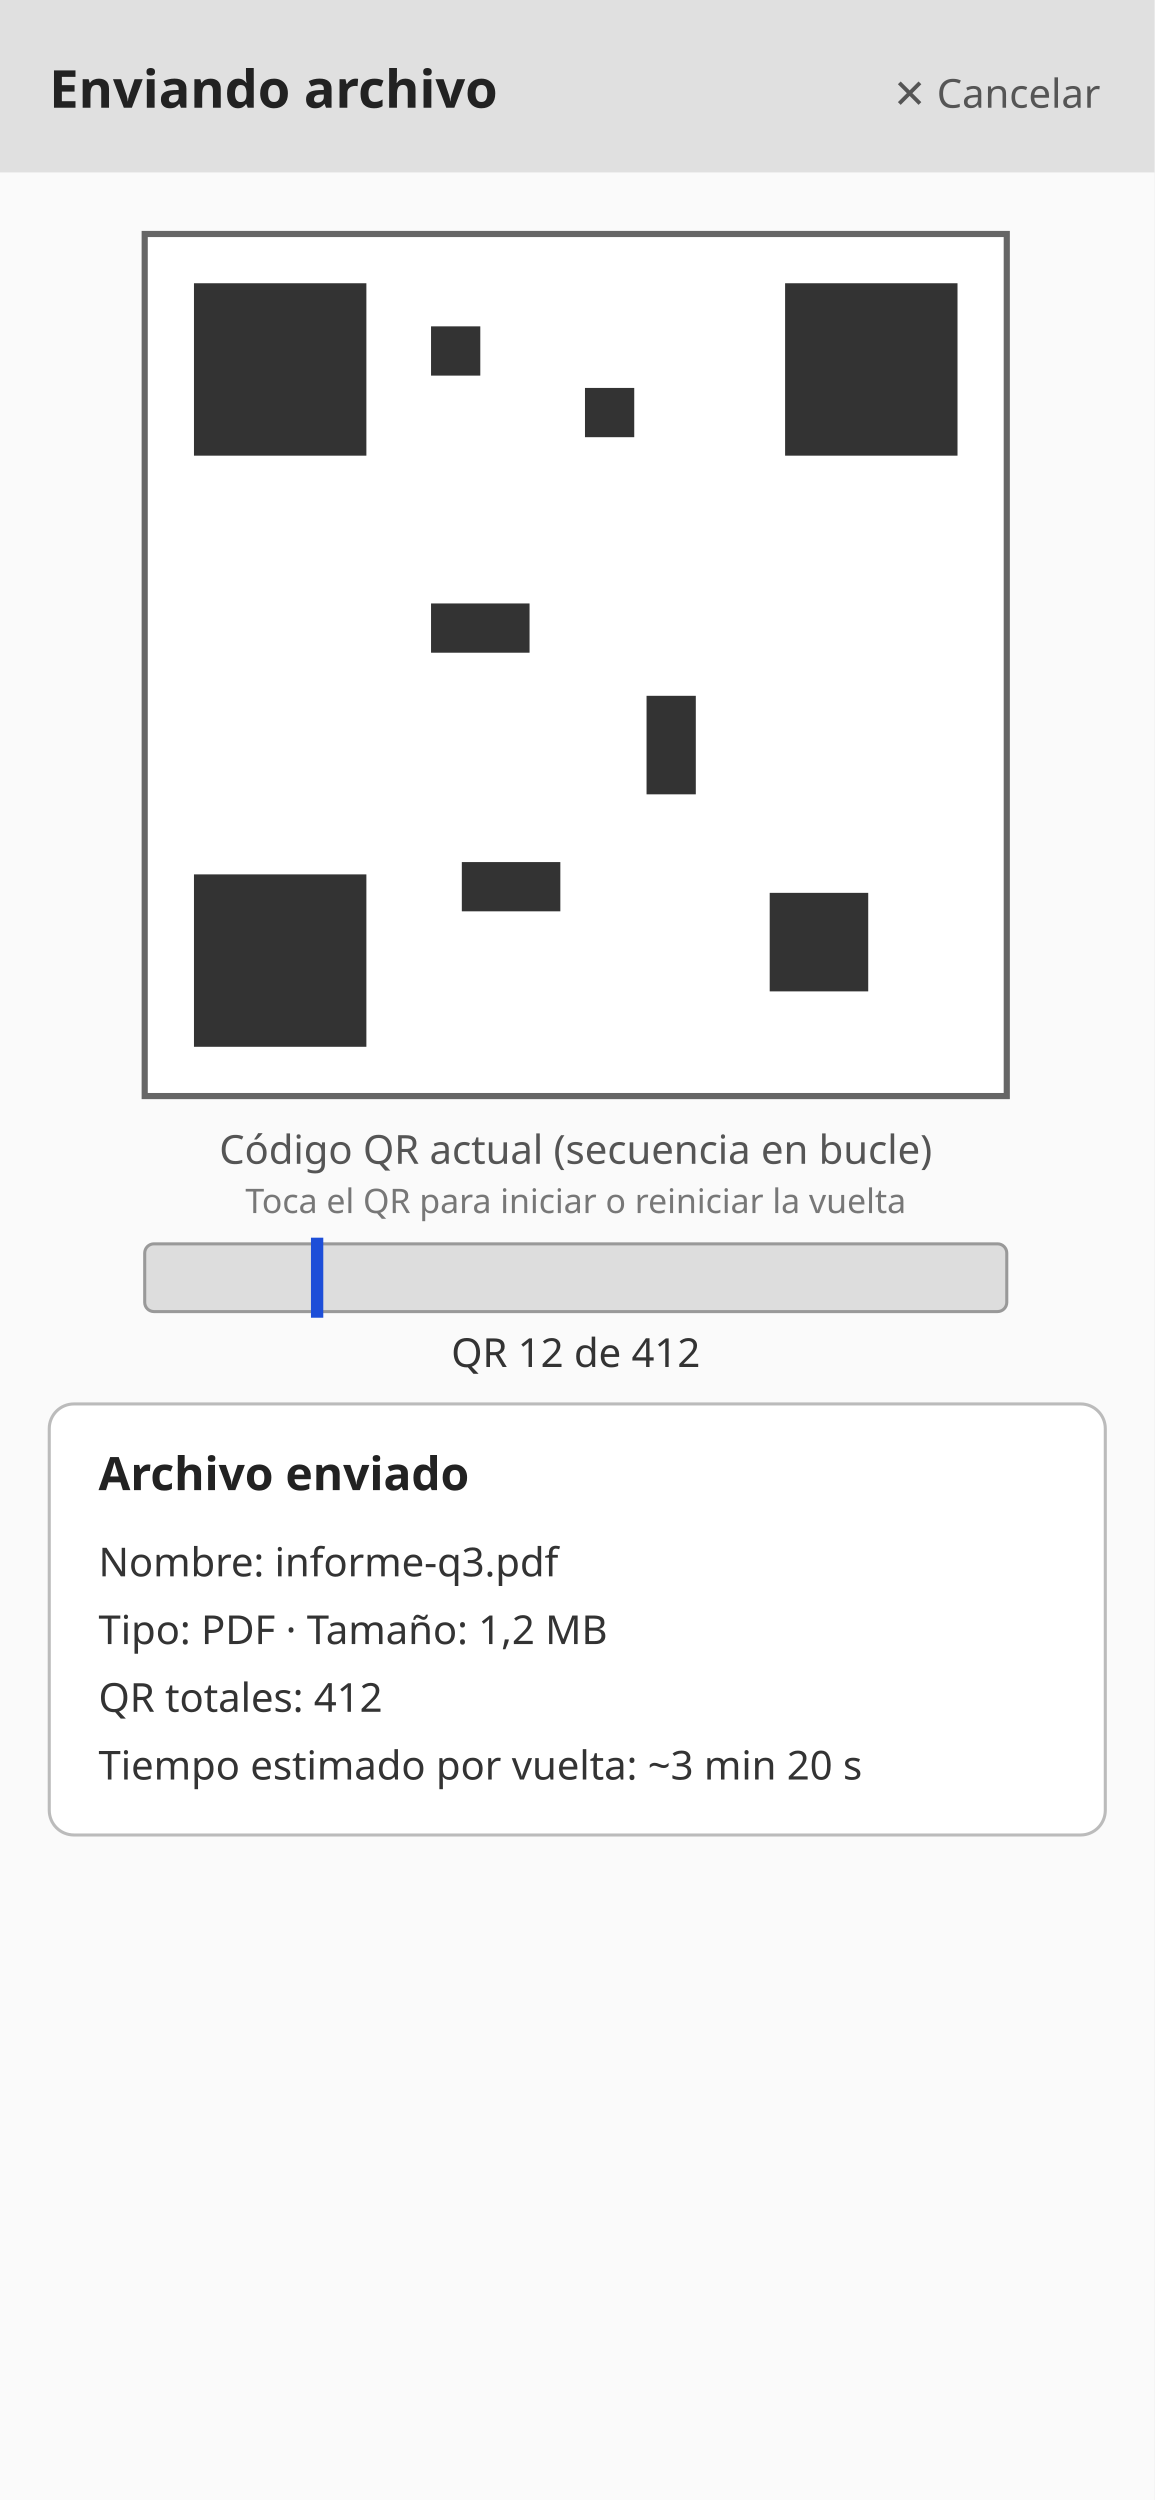
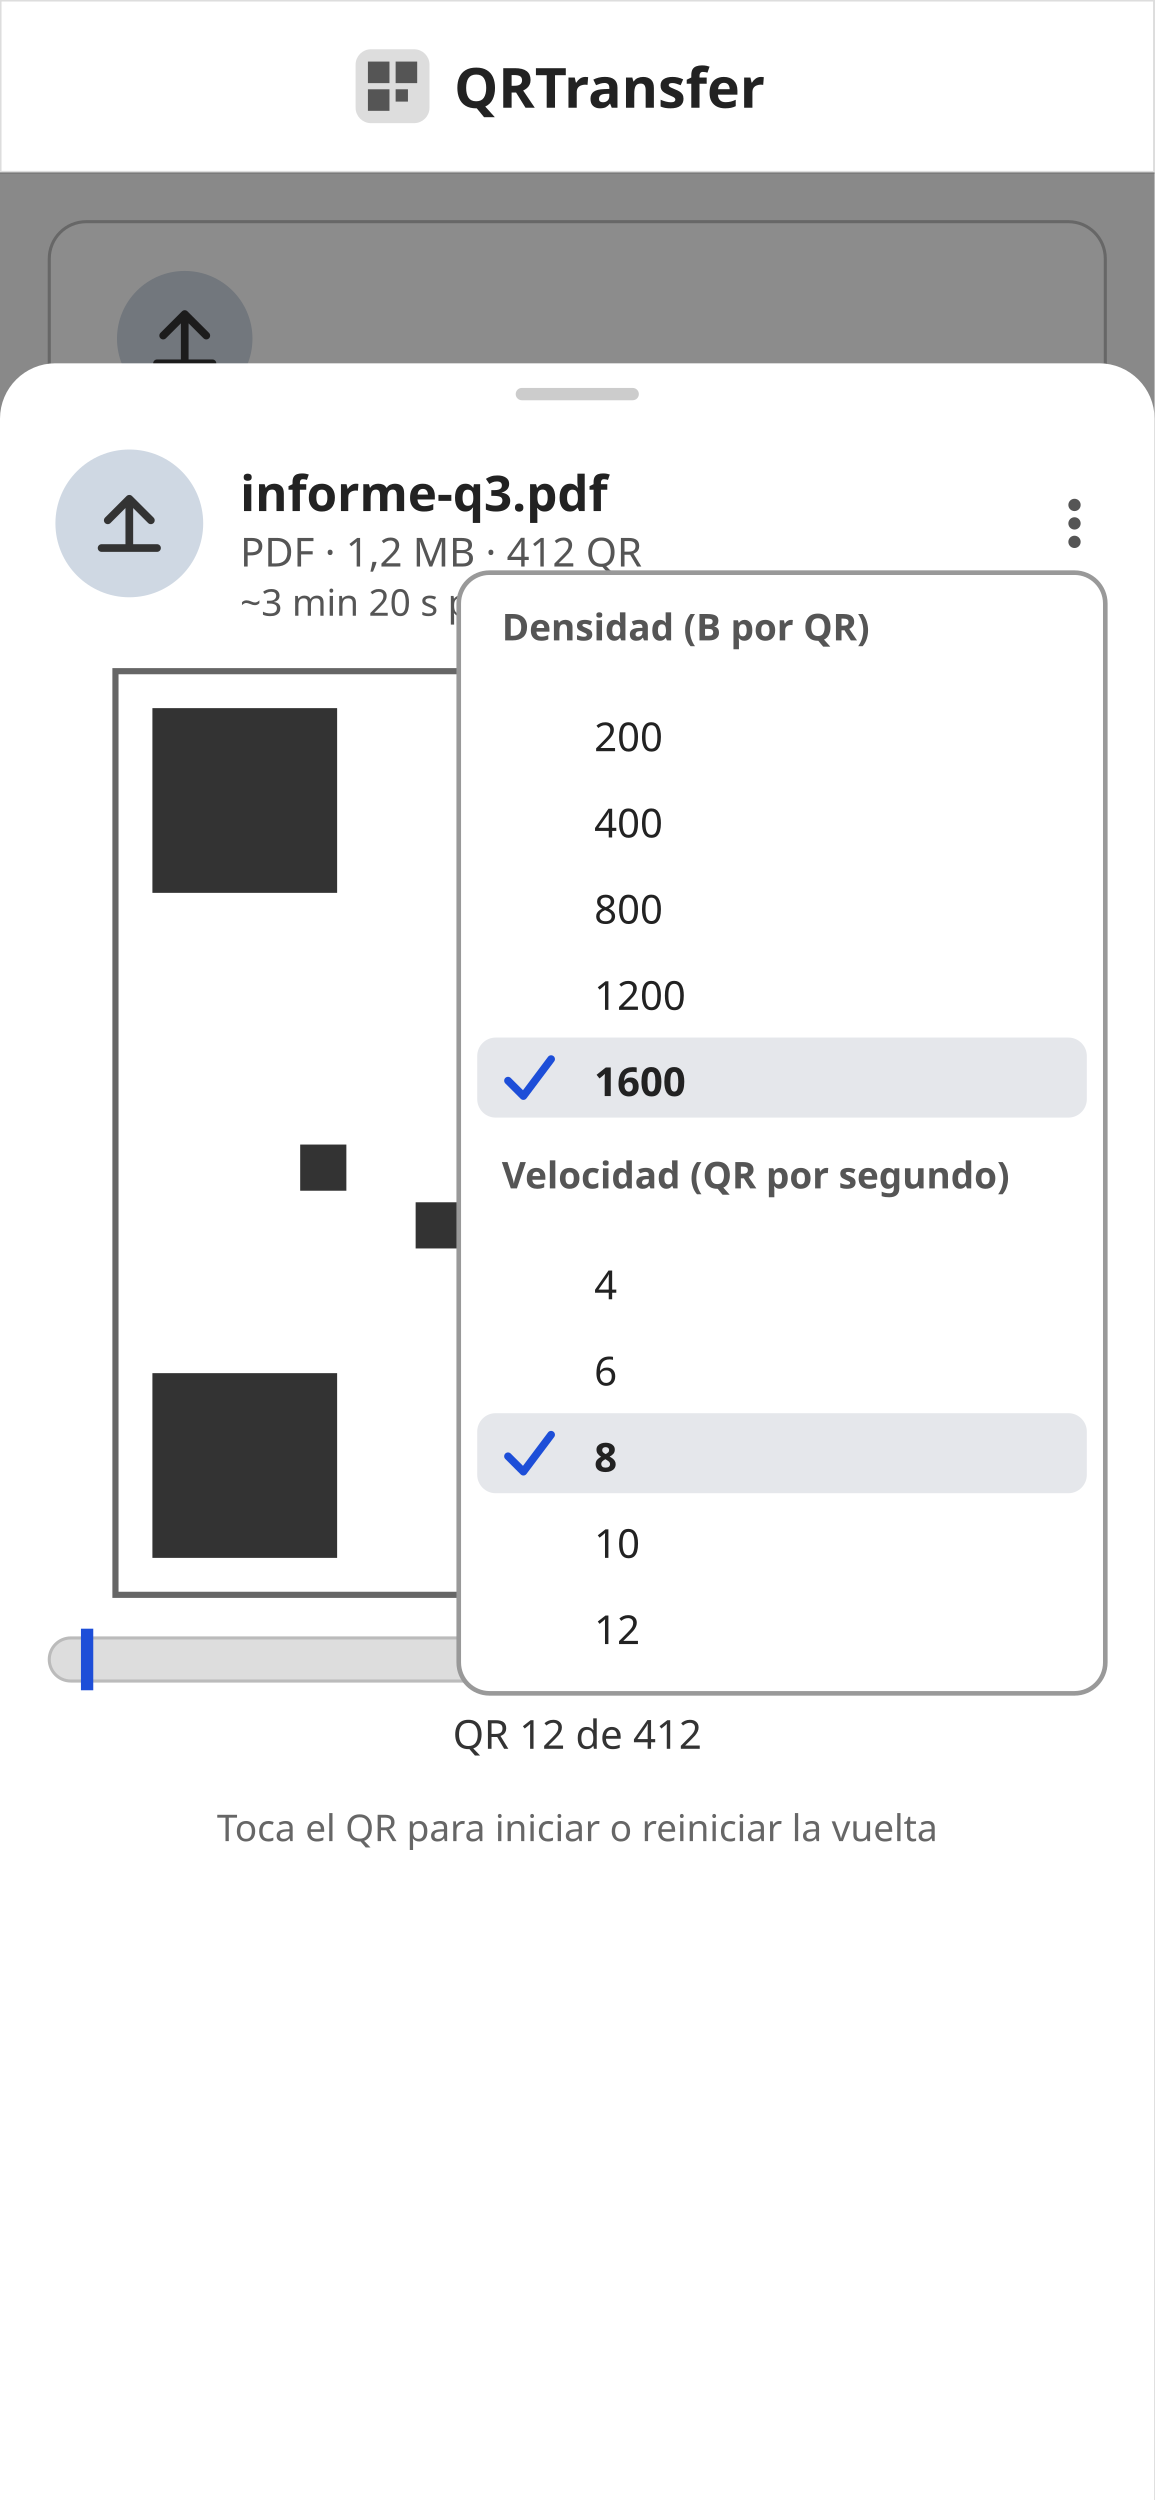
<svg xmlns="http://www.w3.org/2000/svg" viewBox="0 0 375 812" font-family="sans-serif" font-size="13">
  <rect width="375" height="812" fill="#fafafa" />
-   <rect width="375" height="56" fill="#e0e0e0" />
-   <text x="16" y="35" font-size="17" font-weight="bold" fill="#222">Enviando archivo</text>
-   <text x="290" y="35" fill="#555">✕ Cancelar</text>
-   <rect x="47" y="76" width="280" height="280" fill="#fff" stroke="#666" stroke-width="2" />
+   <rect width="375" height="56" fill="#fff" stroke="#ddd" />
+   <rect x="115.5" y="16" width="24" height="24" rx="5" fill="#ddd" />
+   <g fill="#555">
+     <rect x="119.5" y="20" width="7" height="7" />
+     <rect x="128.5" y="20" width="7" height="7" />
+     <rect x="119.5" y="29" width="7" height="7" />
+     <rect x="128.5" y="29" width="4" height="4" />
+   </g>
+   <text x="147.5" y="35" font-size="18" font-weight="bold" fill="#222">QRTransfer</text>
+   <rect x="16" y="72" width="343" height="110" rx="12" fill="#fff" stroke="#bbb" />
+   <circle cx="60" cy="110" r="22" fill="#cfd8e3" />
+   <path d="M60 118 V102 M53 109 L60 102 L67 109 M51 118 H69" fill="none" stroke="#333" stroke-width="2.5" stroke-linecap="round" stroke-linejoin="round" />
+   <text x="36" y="154" font-size="16" font-weight="bold" fill="#222">Enviar</text>
+   <text x="36" y="172" fill="#666">Transfiere archivos mediante QR</text>
+   <rect x="16" y="194" width="343" height="110" rx="12" fill="#fff" stroke="#bbb" />
+   <circle cx="60" cy="232" r="22" fill="#cfe3d6" />
+   <path d="M60 224 V240 M53 233 L60 240 L67 233 M51 242 H69" fill="none" stroke="#333" stroke-width="2.5" stroke-linecap="round" stroke-linejoin="round" />
+   <text x="36" y="276" font-size="16" font-weight="bold" fill="#222">Recibir</text>
+   <text x="36" y="294" fill="#666">Escanea código QR para recibir datos</text>
+   <text x="16" y="334" font-size="16" font-weight="bold" fill="#222">Actividad reciente</text>
+   <rect x="16" y="346" width="64" height="28" rx="14" fill="#555" stroke="#999" />
+   <text x="48.0" y="365" text-anchor="middle" font-size="12" fill="#fff">Todos</text>
+   <rect x="88" y="346" width="92" height="28" rx="14" fill="#fff" stroke="#999" />
+   <text x="134.0" y="365" text-anchor="middle" font-size="12" fill="#555">Recibidos</text>
+   <rect x="188" y="346" width="84" height="28" rx="14" fill="#fff" stroke="#999" />
+   <text x="230.0" y="365" text-anchor="middle" font-size="12" fill="#555">Enviados</text>
+   <rect x="16" y="386" width="343" height="64" rx="12" fill="#fff" stroke="#bbb" />
+   <circle cx="52" cy="418" r="20" fill="#cfe3d6" />
+   <path d="M52 410 V426 M45 419 L52 426 L59 419 M43 428 H61" fill="none" stroke="#333" stroke-width="2.5" stroke-linecap="round" stroke-linejoin="round" />
+   <text x="88" y="414" font-size="14" font-weight="bold" fill="#222">informe-q3.pdf</text>
+   <text x="88" y="434" fill="#666" font-size="12">Recibido · 1,2 MB · hace 50 min</text>
+   <g fill="#555">
+     <circle cx="337" cy="412" r="2" />
+     <circle cx="337" cy="418" r="2" />
+     <circle cx="337" cy="424" r="2" />
+   </g>
+   <rect x="16" y="458" width="343" height="64" rx="12" fill="#fff" stroke="#bbb" />
+   <circle cx="52" cy="490" r="20" fill="#cfd8e3" />
+   <path d="M52 498 V482 M45 489 L52 482 L59 489 M43 498 H61" fill="none" stroke="#333" stroke-width="2.5" stroke-linecap="round" stroke-linejoin="round" />
+   <text x="88" y="486" font-size="14" font-weight="bold" fill="#222">foto-equipo.jpg</text>
+   <text x="88" y="506" fill="#666" font-size="12">Enviado · 860 KB · hace 2 h</text>
+   <g fill="#555">
+     <circle cx="337" cy="484" r="2" />
+     <circle cx="337" cy="490" r="2" />
+     <circle cx="337" cy="496" r="2" />
+   </g>
+   <rect x="16" y="530" width="343" height="64" rx="12" fill="#fff" stroke="#bbb" />
+   <circle cx="52" cy="562" r="20" fill="#cfe3d6" />
+   <path d="M52 554 V570 M45 563 L52 570 L59 563 M43 572 H61" fill="none" stroke="#333" stroke-width="2.5" stroke-linecap="round" stroke-linejoin="round" />
+   <text x="88" y="558" font-size="14" font-weight="bold" fill="#222">notas.txt</text>
+   <text x="88" y="578" fill="#666" font-size="12">Recibido · 4 KB · ayer</text>
+   <g fill="#555">
+     <circle cx="337" cy="556" r="2" />
+     <circle cx="337" cy="562" r="2" />
+     <circle cx="337" cy="568" r="2" />
+   </g>
+   <rect y="56" width="375" height="756" fill="#000" opacity="0.45" />
+   <rect x="0" y="118" width="375" height="714" rx="18" fill="#fff" />
+   <rect x="167.5" y="126" width="40" height="4" rx="2" fill="#ccc" />
+   <circle cx="42" cy="170" r="24" fill="#cfd8e3" />
+   <path d="M42 178 V162 M35 169 L42 162 L49 169 M33 178 H51" fill="none" stroke="#333" stroke-width="2.5" stroke-linecap="round" stroke-linejoin="round" />
+   <text x="78" y="166" font-size="16" font-weight="bold" fill="#222">informe-q3.pdf</text>
+   <text x="78" y="184" fill="#555">PDF · 1,2 MB · 412 QR</text>
+   <text x="78" y="200" fill="#555" font-size="12">~3 min 20 s por vuelta</text>
+   <g fill="#555">
+     <circle cx="349" cy="164" r="2" />
+     <circle cx="349" cy="170" r="2" />
+     <circle cx="349" cy="176" r="2" />
+   </g>
+   <rect x="37.5" y="218" width="300" height="300" fill="#fff" stroke="#666" stroke-width="2" />
  <g fill="#333">
-     <rect x="63" y="92" width="56" height="56" />
-     <rect x="255" y="92" width="56" height="56" />
-     <rect x="63" y="284" width="56" height="56" />
-     <rect x="140" y="106" width="16" height="16" />
-     <rect x="190" y="126" width="16" height="16" />
-     <rect x="140" y="196" width="32" height="16" />
-     <rect x="210" y="226" width="16" height="32" />
-     <rect x="150" y="280" width="32" height="16" />
-     <rect x="250" y="290" width="32" height="32" />
+     <rect x="49.5" y="230" width="60.0" height="60.0" />
+     <rect x="265.5" y="230" width="60.0" height="60.0" />
+     <rect x="49.5" y="446.0" width="60.0" height="60.0" />
+     <rect x="172.5" y="240.5" width="15.0" height="15.0" />
+     <rect x="210.0" y="278.0" width="15.0" height="15.0" />
+     <rect x="172.5" y="334.25" width="30.0" height="15.0" />
+     <rect x="228.75" y="371.75" width="15.0" height="30.0" />
+     <rect x="172.5" y="428.0" width="30.0" height="15.0" />
+     <rect x="266.25" y="428.0" width="30.0" height="30.0" />
+     <rect x="97.5" y="371.75" width="15.0" height="15.0" />
+     <rect x="135.0" y="390.5" width="30.0" height="15.0" />
+     <rect x="191.25" y="465.5" width="15.0" height="15.0" />
+     <rect x="285.0" y="334.25" width="15.0" height="15.0" />
  </g>
-   <text x="187" y="378" text-anchor="middle" fill="#555">Código QR actual (secuencia en bucle)</text>
-   <text x="187" y="394" text-anchor="middle" font-size="11" fill="#777">Toca el QR para iniciar o reiniciar la vuelta</text>
-   <rect x="47" y="404" width="280" height="22" rx="3" fill="#ddd" stroke="#999" />
-   <rect x="101" y="402" width="4" height="26" fill="#1d4ed8" />
-   <text x="187" y="444" text-anchor="middle" fill="#333">QR 12 de 412</text>
-   <g transform="translate(0,56)">
-     <rect x="16" y="400" width="343" height="140" rx="8" fill="#fff" stroke="#bbb" />
-     <text x="32" y="428" font-weight="bold" font-size="15" fill="#222">Archivo enviado</text>
-     <g fill="#333">
-       <text x="32" y="456">Nombre: informe-q3.pdf</text>
-       <text x="32" y="478">Tipo: PDF · Tamaño: 1,2 MB</text>
-       <text x="32" y="500">QR totales: 412</text>
-       <text x="32" y="522">Tiempo estimado por vuelta: ~3 min 20 s</text>
-     </g>
-   </g>
+   <rect x="16" y="532" width="343" height="14" rx="7" fill="#ddd" stroke="#bbb" />
+   <rect x="26.29" y="529" width="4" height="20" fill="#1d4ed8" />
+   <text x="187.5" y="568" text-anchor="middle" fill="#333">QR 12 de 412</text>
+   <text x="187.5" y="598" text-anchor="middle" font-size="12" fill="#666">Toca el QR para iniciar o reiniciar la vuelta</text>
+   <rect x="149" y="186" width="210" height="364" rx="10" fill="#fff" stroke="#999" stroke-width="1.5" />
+   <text x="163" y="208" font-size="12" font-weight="bold" fill="#555">Densidad (B por QR)</text>
+   <text x="193" y="244" fill="#222">200</text>
+   <text x="193" y="272" fill="#222">400</text>
+   <text x="193" y="300" fill="#222">800</text>
+   <text x="193" y="328" fill="#222">1200</text>
+   <rect x="155" y="337" width="198" height="26" rx="6" fill="#e5e7eb" />
+   <path d="M165 351 l5 5 l9 -12" fill="none" stroke="#1d4ed8" stroke-width="2.5" stroke-linecap="round" stroke-linejoin="round" />
+   <text x="193" y="356" fill="#222" font-weight="bold">1600</text>
+   <text x="163" y="386" font-size="12" font-weight="bold" fill="#555">Velocidad (QR por segundo)</text>
+   <text x="193" y="422" fill="#222">4</text>
+   <text x="193" y="450" fill="#222">6</text>
+   <rect x="155" y="459" width="198" height="26" rx="6" fill="#e5e7eb" />
+   <path d="M165 473 l5 5 l9 -12" fill="none" stroke="#1d4ed8" stroke-width="2.5" stroke-linecap="round" stroke-linejoin="round" />
+   <text x="193" y="478" fill="#222" font-weight="bold">8</text>
+   <text x="193" y="506" fill="#222">10</text>
+   <text x="193" y="534" fill="#222">12</text>
</svg>
